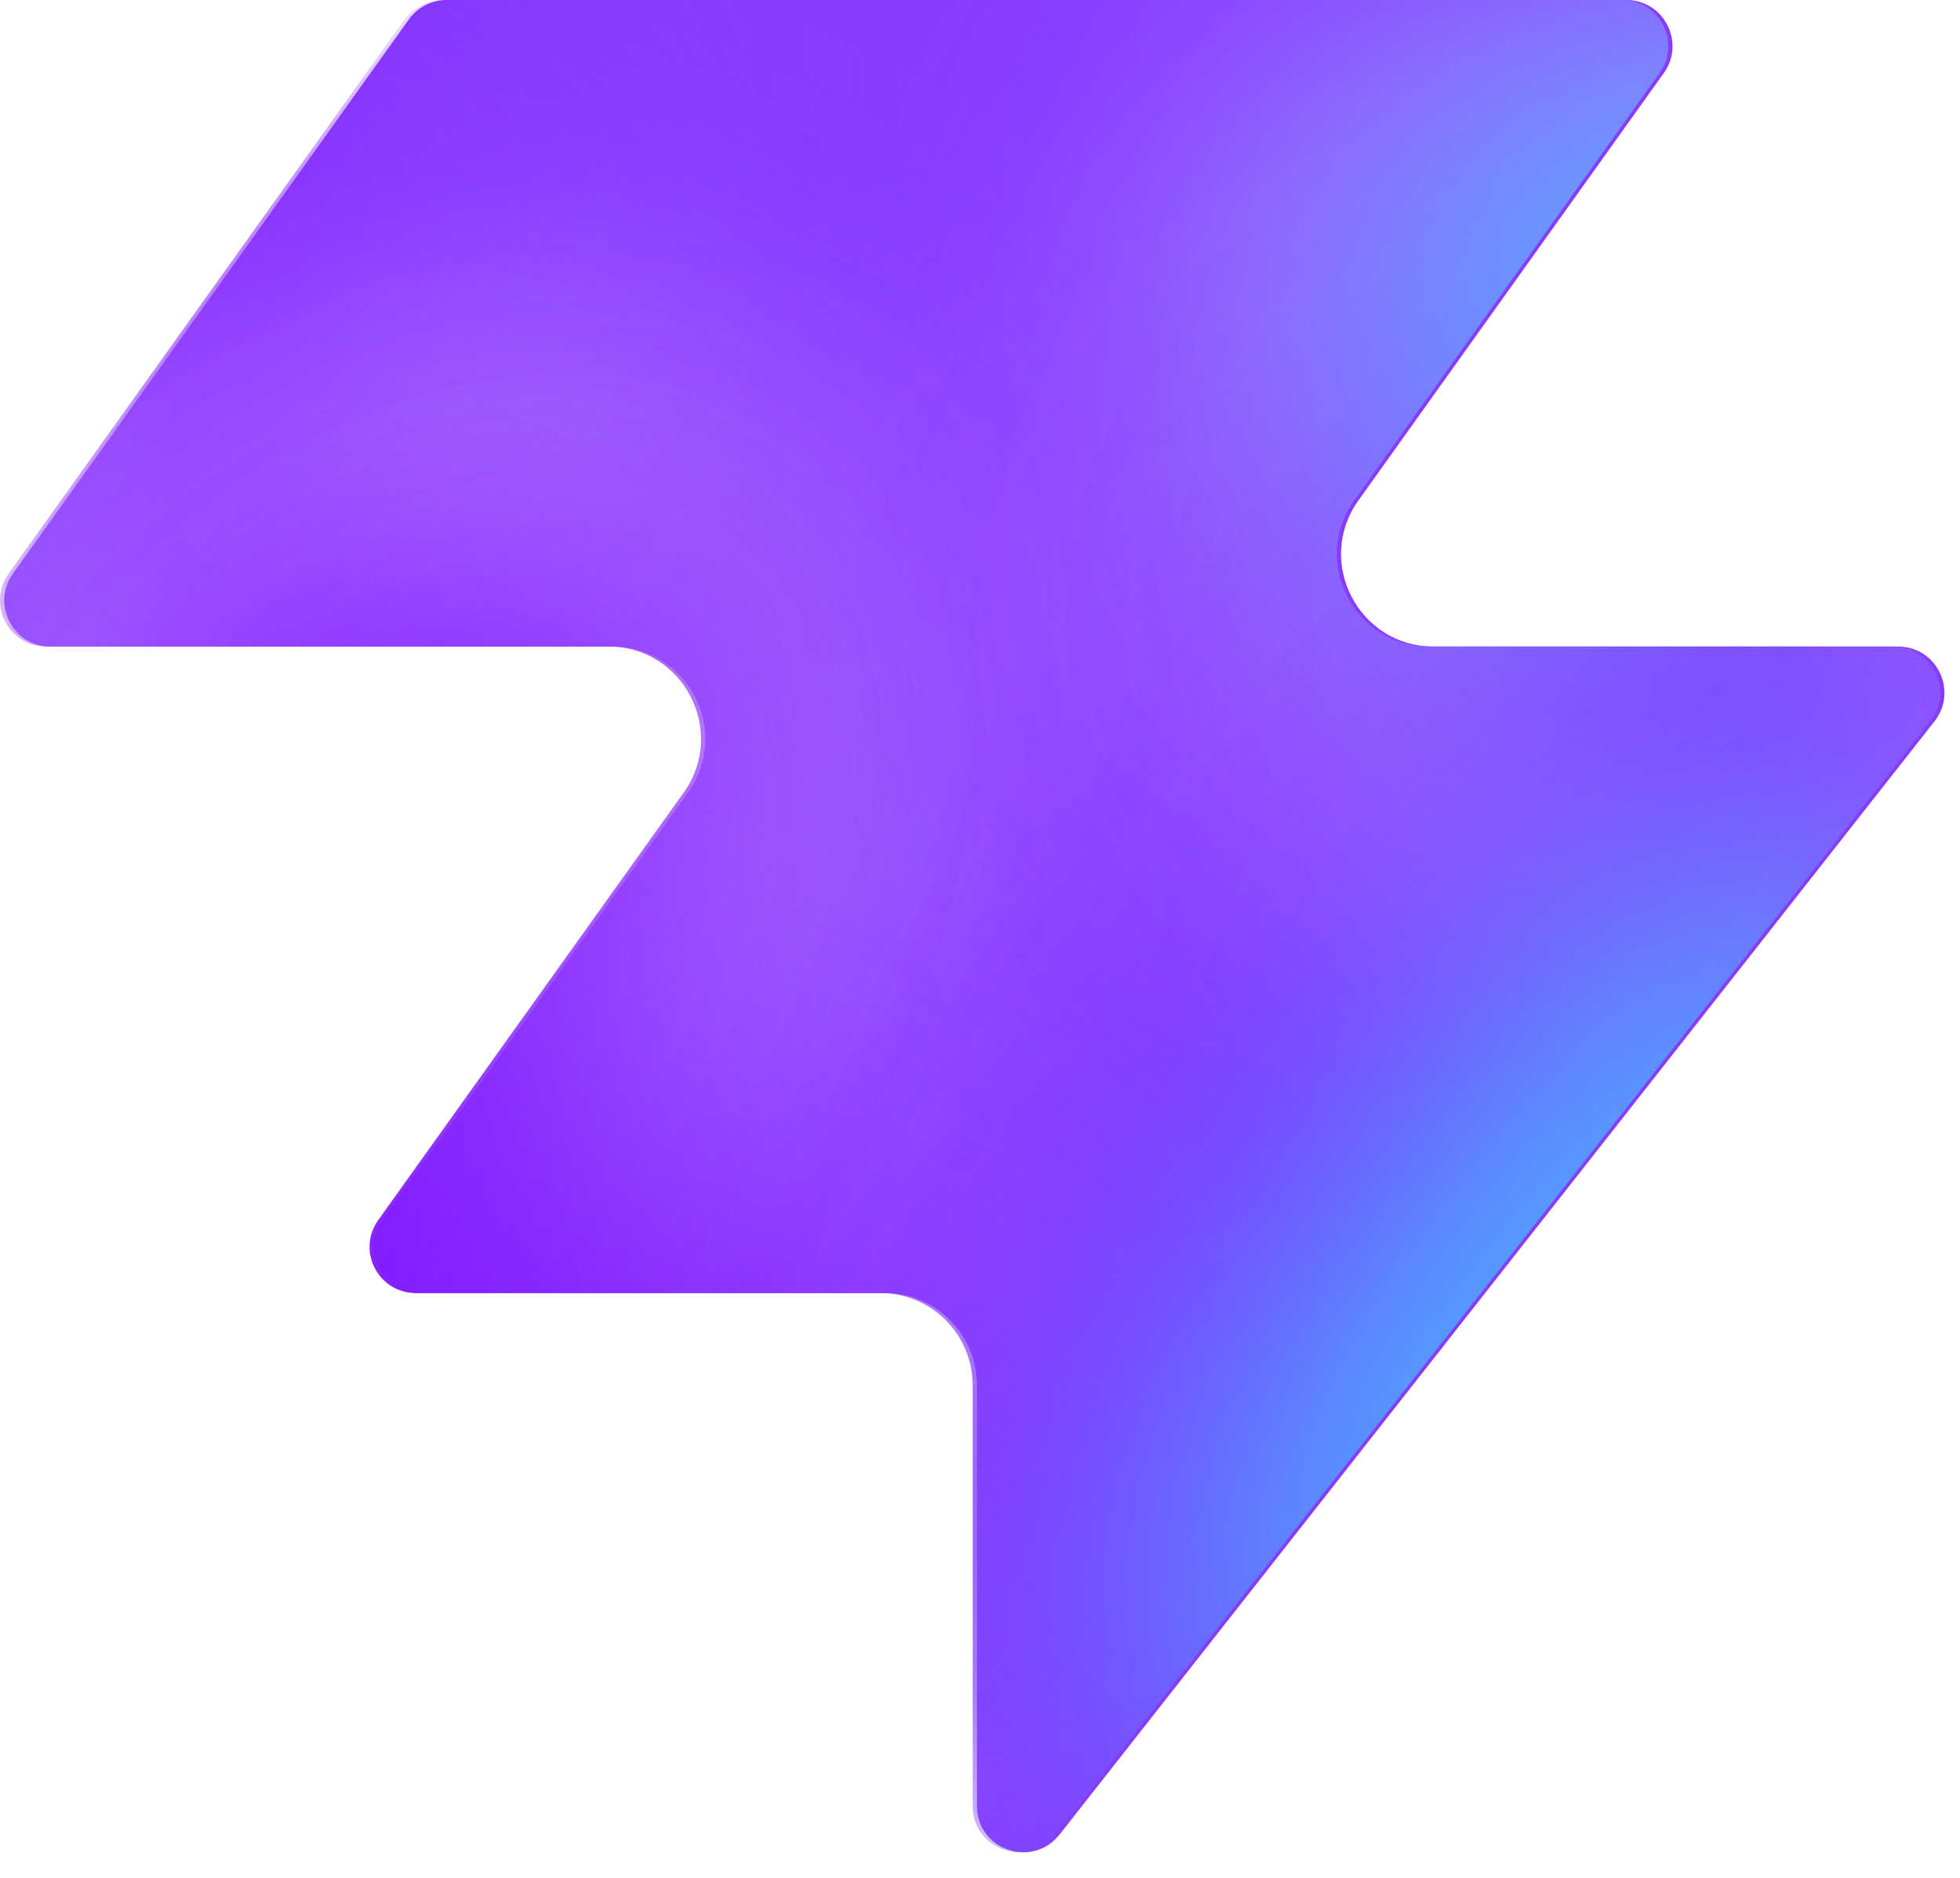
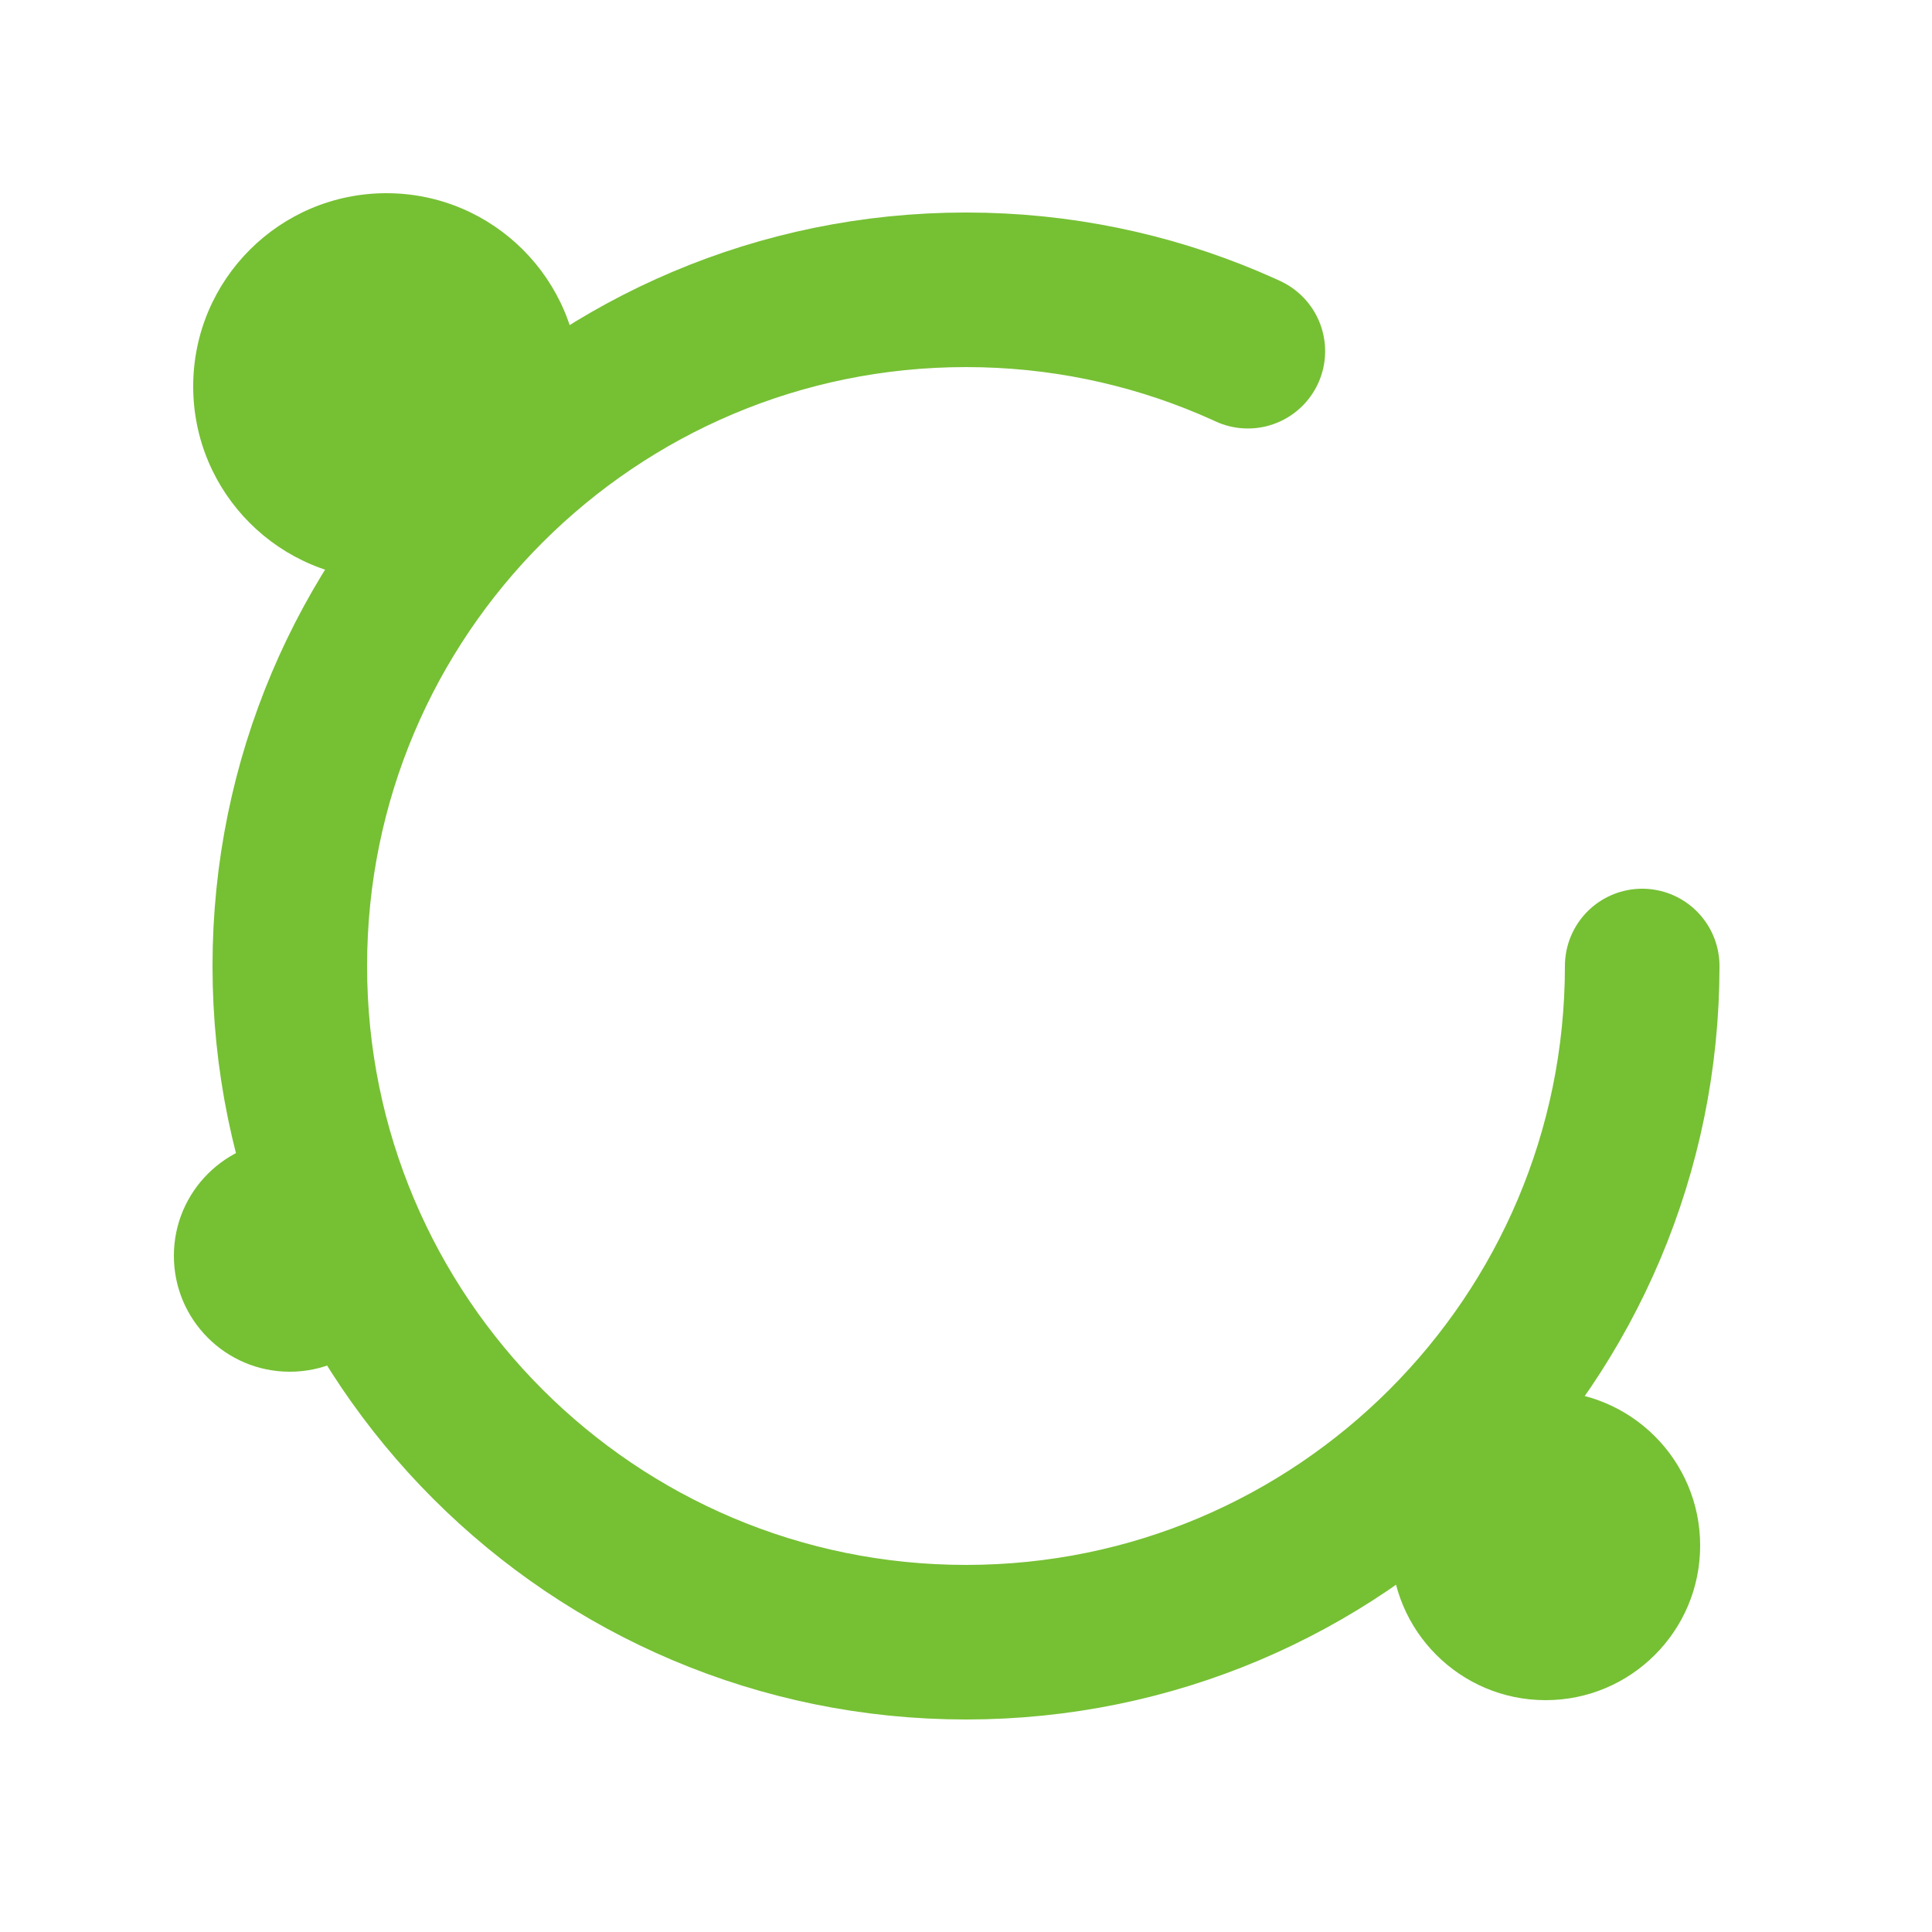
- <svg xmlns="http://www.w3.org/2000/svg" width="48" height="46" fill="none" viewBox="0 0 48 46">
-   <path fill="#863bff" d="M25.946 44.938c-.664.845-2.021.375-2.021-.698V33.937a2.26 2.26 0 0 0-2.262-2.262H10.287c-.92 0-1.456-1.04-.92-1.788l7.48-10.471c1.07-1.497 0-3.578-1.842-3.578H1.237c-.92 0-1.456-1.04-.92-1.788L10.013.474c.214-.297.556-.474.92-.474h28.894c.92 0 1.456 1.04.92 1.788l-7.48 10.471c-1.07 1.498 0 3.579 1.842 3.579h11.377c.943 0 1.473 1.088.89 1.83L25.947 44.94z" style="fill:#863bff;fill:color(display-p3 .525 .23 1);fill-opacity:1" />
-   <mask id="a" width="48" height="46" x="0" y="0" maskUnits="userSpaceOnUse" style="mask-type:alpha">
-     <path fill="#000" d="M25.842 44.938c-.664.844-2.021.375-2.021-.698V33.937a2.26 2.26 0 0 0-2.262-2.262H10.183c-.92 0-1.456-1.04-.92-1.788l7.48-10.471c1.07-1.498 0-3.579-1.842-3.579H1.133c-.92 0-1.456-1.04-.92-1.787L9.91.473c.214-.297.556-.474.92-.474h28.894c.92 0 1.456 1.04.92 1.788l-7.48 10.471c-1.07 1.498 0 3.578 1.842 3.578h11.377c.943 0 1.473 1.088.89 1.832L25.843 44.94z" style="fill:#000;fill-opacity:1" />
-   </mask>
-   <g mask="url(#a)">
-     <g filter="url(#b)">
-       <ellipse cx="5.508" cy="14.704" fill="#ede6ff" rx="5.508" ry="14.704" style="fill:#ede6ff;fill:color(display-p3 .927 .903 1);fill-opacity:1" transform="matrix(.00324 1 1 -.00324 -4.47 31.516)" />
-     </g>
-     <g filter="url(#c)">
-       <ellipse cx="10.399" cy="29.851" fill="#ede6ff" rx="10.399" ry="29.851" style="fill:#ede6ff;fill:color(display-p3 .927 .903 1);fill-opacity:1" transform="matrix(.00324 1 1 -.00324 -39.328 7.883)" />
-     </g>
-     <g filter="url(#d)">
-       <ellipse cx="5.508" cy="30.487" fill="#7e14ff" rx="5.508" ry="30.487" style="fill:#7e14ff;fill:color(display-p3 .492 .077 1);fill-opacity:1" transform="rotate(89.814 -25.913 -14.639)scale(1 -1)" />
-     </g>
-     <g filter="url(#e)">
-       <ellipse cx="5.508" cy="30.599" fill="#7e14ff" rx="5.508" ry="30.599" style="fill:#7e14ff;fill:color(display-p3 .492 .077 1);fill-opacity:1" transform="rotate(89.814 -32.644 -3.334)scale(1 -1)" />
-     </g>
-     <g filter="url(#f)">
-       <ellipse cx="5.508" cy="30.599" fill="#7e14ff" rx="5.508" ry="30.599" style="fill:#7e14ff;fill:color(display-p3 .492 .077 1);fill-opacity:1" transform="matrix(.00324 1 1 -.00324 -34.34 30.47)" />
-     </g>
-     <g filter="url(#g)">
-       <ellipse cx="14.072" cy="22.078" fill="#ede6ff" rx="14.072" ry="22.078" style="fill:#ede6ff;fill:color(display-p3 .927 .903 1);fill-opacity:1" transform="rotate(93.35 24.506 48.493)scale(-1 1)" />
-     </g>
-     <g filter="url(#h)">
-       <ellipse cx="3.47" cy="21.501" fill="#7e14ff" rx="3.47" ry="21.501" style="fill:#7e14ff;fill:color(display-p3 .492 .077 1);fill-opacity:1" transform="rotate(89.009 28.708 47.59)scale(-1 1)" />
-     </g>
-     <g filter="url(#i)">
-       <ellipse cx="3.47" cy="21.501" fill="#7e14ff" rx="3.47" ry="21.501" style="fill:#7e14ff;fill:color(display-p3 .492 .077 1);fill-opacity:1" transform="rotate(89.009 28.708 47.59)scale(-1 1)" />
-     </g>
-     <g filter="url(#j)">
-       <ellipse cx=".387" cy="8.972" fill="#7e14ff" rx="4.407" ry="29.108" style="fill:#7e14ff;fill:color(display-p3 .492 .077 1);fill-opacity:1" transform="rotate(39.51 .387 8.972)" />
-     </g>
-     <g filter="url(#k)">
-       <ellipse cx="47.523" cy="-6.092" fill="#7e14ff" rx="4.407" ry="29.108" style="fill:#7e14ff;fill:color(display-p3 .492 .077 1);fill-opacity:1" transform="rotate(37.892 47.523 -6.092)" />
-     </g>
-     <g filter="url(#l)">
-       <ellipse cx="41.412" cy="6.333" fill="#47bfff" rx="5.971" ry="9.665" style="fill:#47bfff;fill:color(display-p3 .28 .748 1);fill-opacity:1" transform="rotate(37.892 41.412 6.333)" />
-     </g>
-     <g filter="url(#m)">
-       <ellipse cx="-1.879" cy="38.332" fill="#7e14ff" rx="4.407" ry="29.108" style="fill:#7e14ff;fill:color(display-p3 .492 .077 1);fill-opacity:1" transform="rotate(37.892 -1.88 38.332)" />
-     </g>
-     <g filter="url(#n)">
-       <ellipse cx="-1.879" cy="38.332" fill="#7e14ff" rx="4.407" ry="29.108" style="fill:#7e14ff;fill:color(display-p3 .492 .077 1);fill-opacity:1" transform="rotate(37.892 -1.88 38.332)" />
-     </g>
-     <g filter="url(#o)">
-       <ellipse cx="35.651" cy="29.907" fill="#7e14ff" rx="4.407" ry="29.108" style="fill:#7e14ff;fill:color(display-p3 .492 .077 1);fill-opacity:1" transform="rotate(37.892 35.651 29.907)" />
-     </g>
-     <g filter="url(#p)">
-       <ellipse cx="38.418" cy="32.4" fill="#47bfff" rx="5.971" ry="15.297" style="fill:#47bfff;fill:color(display-p3 .28 .748 1);fill-opacity:1" transform="rotate(37.892 38.418 32.4)" />
-     </g>
-   </g>
-   <defs>
-     <filter id="b" width="60.045" height="41.654" x="-19.77" y="16.149" color-interpolation-filters="sRGB" filterUnits="userSpaceOnUse">
-       <feFlood flood-opacity="0" result="BackgroundImageFix" />
-       <feBlend in="SourceGraphic" in2="BackgroundImageFix" result="shape" />
-       <feGaussianBlur result="effect1_foregroundBlur_2002_17158" stdDeviation="7.659" />
-     </filter>
-     <filter id="c" width="90.34" height="51.437" x="-54.613" y="-7.533" color-interpolation-filters="sRGB" filterUnits="userSpaceOnUse">
-       <feFlood flood-opacity="0" result="BackgroundImageFix" />
-       <feBlend in="SourceGraphic" in2="BackgroundImageFix" result="shape" />
-       <feGaussianBlur result="effect1_foregroundBlur_2002_17158" stdDeviation="7.659" />
-     </filter>
-     <filter id="d" width="79.355" height="29.4" x="-49.64" y="2.03" color-interpolation-filters="sRGB" filterUnits="userSpaceOnUse">
-       <feFlood flood-opacity="0" result="BackgroundImageFix" />
-       <feBlend in="SourceGraphic" in2="BackgroundImageFix" result="shape" />
-       <feGaussianBlur result="effect1_foregroundBlur_2002_17158" stdDeviation="4.596" />
-     </filter>
-     <filter id="e" width="79.579" height="29.4" x="-45.045" y="20.029" color-interpolation-filters="sRGB" filterUnits="userSpaceOnUse">
-       <feFlood flood-opacity="0" result="BackgroundImageFix" />
-       <feBlend in="SourceGraphic" in2="BackgroundImageFix" result="shape" />
-       <feGaussianBlur result="effect1_foregroundBlur_2002_17158" stdDeviation="4.596" />
-     </filter>
-     <filter id="f" width="79.579" height="29.4" x="-43.513" y="21.178" color-interpolation-filters="sRGB" filterUnits="userSpaceOnUse">
-       <feFlood flood-opacity="0" result="BackgroundImageFix" />
-       <feBlend in="SourceGraphic" in2="BackgroundImageFix" result="shape" />
-       <feGaussianBlur result="effect1_foregroundBlur_2002_17158" stdDeviation="4.596" />
-     </filter>
-     <filter id="g" width="74.749" height="58.852" x="15.756" y="-17.901" color-interpolation-filters="sRGB" filterUnits="userSpaceOnUse">
-       <feFlood flood-opacity="0" result="BackgroundImageFix" />
-       <feBlend in="SourceGraphic" in2="BackgroundImageFix" result="shape" />
-       <feGaussianBlur result="effect1_foregroundBlur_2002_17158" stdDeviation="7.659" />
-     </filter>
-     <filter id="h" width="61.377" height="25.362" x="23.548" y="2.284" color-interpolation-filters="sRGB" filterUnits="userSpaceOnUse">
-       <feFlood flood-opacity="0" result="BackgroundImageFix" />
-       <feBlend in="SourceGraphic" in2="BackgroundImageFix" result="shape" />
-       <feGaussianBlur result="effect1_foregroundBlur_2002_17158" stdDeviation="4.596" />
-     </filter>
-     <filter id="i" width="61.377" height="25.362" x="23.548" y="2.284" color-interpolation-filters="sRGB" filterUnits="userSpaceOnUse">
-       <feFlood flood-opacity="0" result="BackgroundImageFix" />
-       <feBlend in="SourceGraphic" in2="BackgroundImageFix" result="shape" />
-       <feGaussianBlur result="effect1_foregroundBlur_2002_17158" stdDeviation="4.596" />
-     </filter>
-     <filter id="j" width="56.045" height="63.649" x="-27.636" y="-22.853" color-interpolation-filters="sRGB" filterUnits="userSpaceOnUse">
-       <feFlood flood-opacity="0" result="BackgroundImageFix" />
-       <feBlend in="SourceGraphic" in2="BackgroundImageFix" result="shape" />
-       <feGaussianBlur result="effect1_foregroundBlur_2002_17158" stdDeviation="4.596" />
-     </filter>
-     <filter id="k" width="54.814" height="64.646" x="20.116" y="-38.415" color-interpolation-filters="sRGB" filterUnits="userSpaceOnUse">
-       <feFlood flood-opacity="0" result="BackgroundImageFix" />
-       <feBlend in="SourceGraphic" in2="BackgroundImageFix" result="shape" />
-       <feGaussianBlur result="effect1_foregroundBlur_2002_17158" stdDeviation="4.596" />
-     </filter>
-     <filter id="l" width="33.541" height="35.313" x="24.641" y="-11.323" color-interpolation-filters="sRGB" filterUnits="userSpaceOnUse">
-       <feFlood flood-opacity="0" result="BackgroundImageFix" />
-       <feBlend in="SourceGraphic" in2="BackgroundImageFix" result="shape" />
-       <feGaussianBlur result="effect1_foregroundBlur_2002_17158" stdDeviation="4.596" />
-     </filter>
-     <filter id="m" width="54.814" height="64.646" x="-29.286" y="6.009" color-interpolation-filters="sRGB" filterUnits="userSpaceOnUse">
-       <feFlood flood-opacity="0" result="BackgroundImageFix" />
-       <feBlend in="SourceGraphic" in2="BackgroundImageFix" result="shape" />
-       <feGaussianBlur result="effect1_foregroundBlur_2002_17158" stdDeviation="4.596" />
-     </filter>
-     <filter id="n" width="54.814" height="64.646" x="-29.286" y="6.009" color-interpolation-filters="sRGB" filterUnits="userSpaceOnUse">
-       <feFlood flood-opacity="0" result="BackgroundImageFix" />
-       <feBlend in="SourceGraphic" in2="BackgroundImageFix" result="shape" />
-       <feGaussianBlur result="effect1_foregroundBlur_2002_17158" stdDeviation="4.596" />
-     </filter>
-     <filter id="o" width="54.814" height="64.646" x="8.244" y="-2.416" color-interpolation-filters="sRGB" filterUnits="userSpaceOnUse">
-       <feFlood flood-opacity="0" result="BackgroundImageFix" />
-       <feBlend in="SourceGraphic" in2="BackgroundImageFix" result="shape" />
-       <feGaussianBlur result="effect1_foregroundBlur_2002_17158" stdDeviation="4.596" />
-     </filter>
-     <filter id="p" width="39.409" height="43.623" x="18.713" y="10.588" color-interpolation-filters="sRGB" filterUnits="userSpaceOnUse">
-       <feFlood flood-opacity="0" result="BackgroundImageFix" />
-       <feBlend in="SourceGraphic" in2="BackgroundImageFix" result="shape" />
-       <feGaussianBlur result="effect1_foregroundBlur_2002_17158" stdDeviation="4.596" />
-     </filter>
-   </defs>
+ <svg xmlns="http://www.w3.org/2000/svg" viewBox="0 0 100 100">
+   <circle cx="50" cy="50" r="35" fill="none" stroke="#76c034" stroke-width="8" stroke-dasharray="180 40" stroke-linecap="round" />
+   <circle cx="20" cy="20" r="10" fill="#76c034" />
+   <circle cx="80" cy="80" r="8" fill="#76c034" />
+   <circle cx="15" cy="65" r="6" fill="#76c034" />
</svg>
